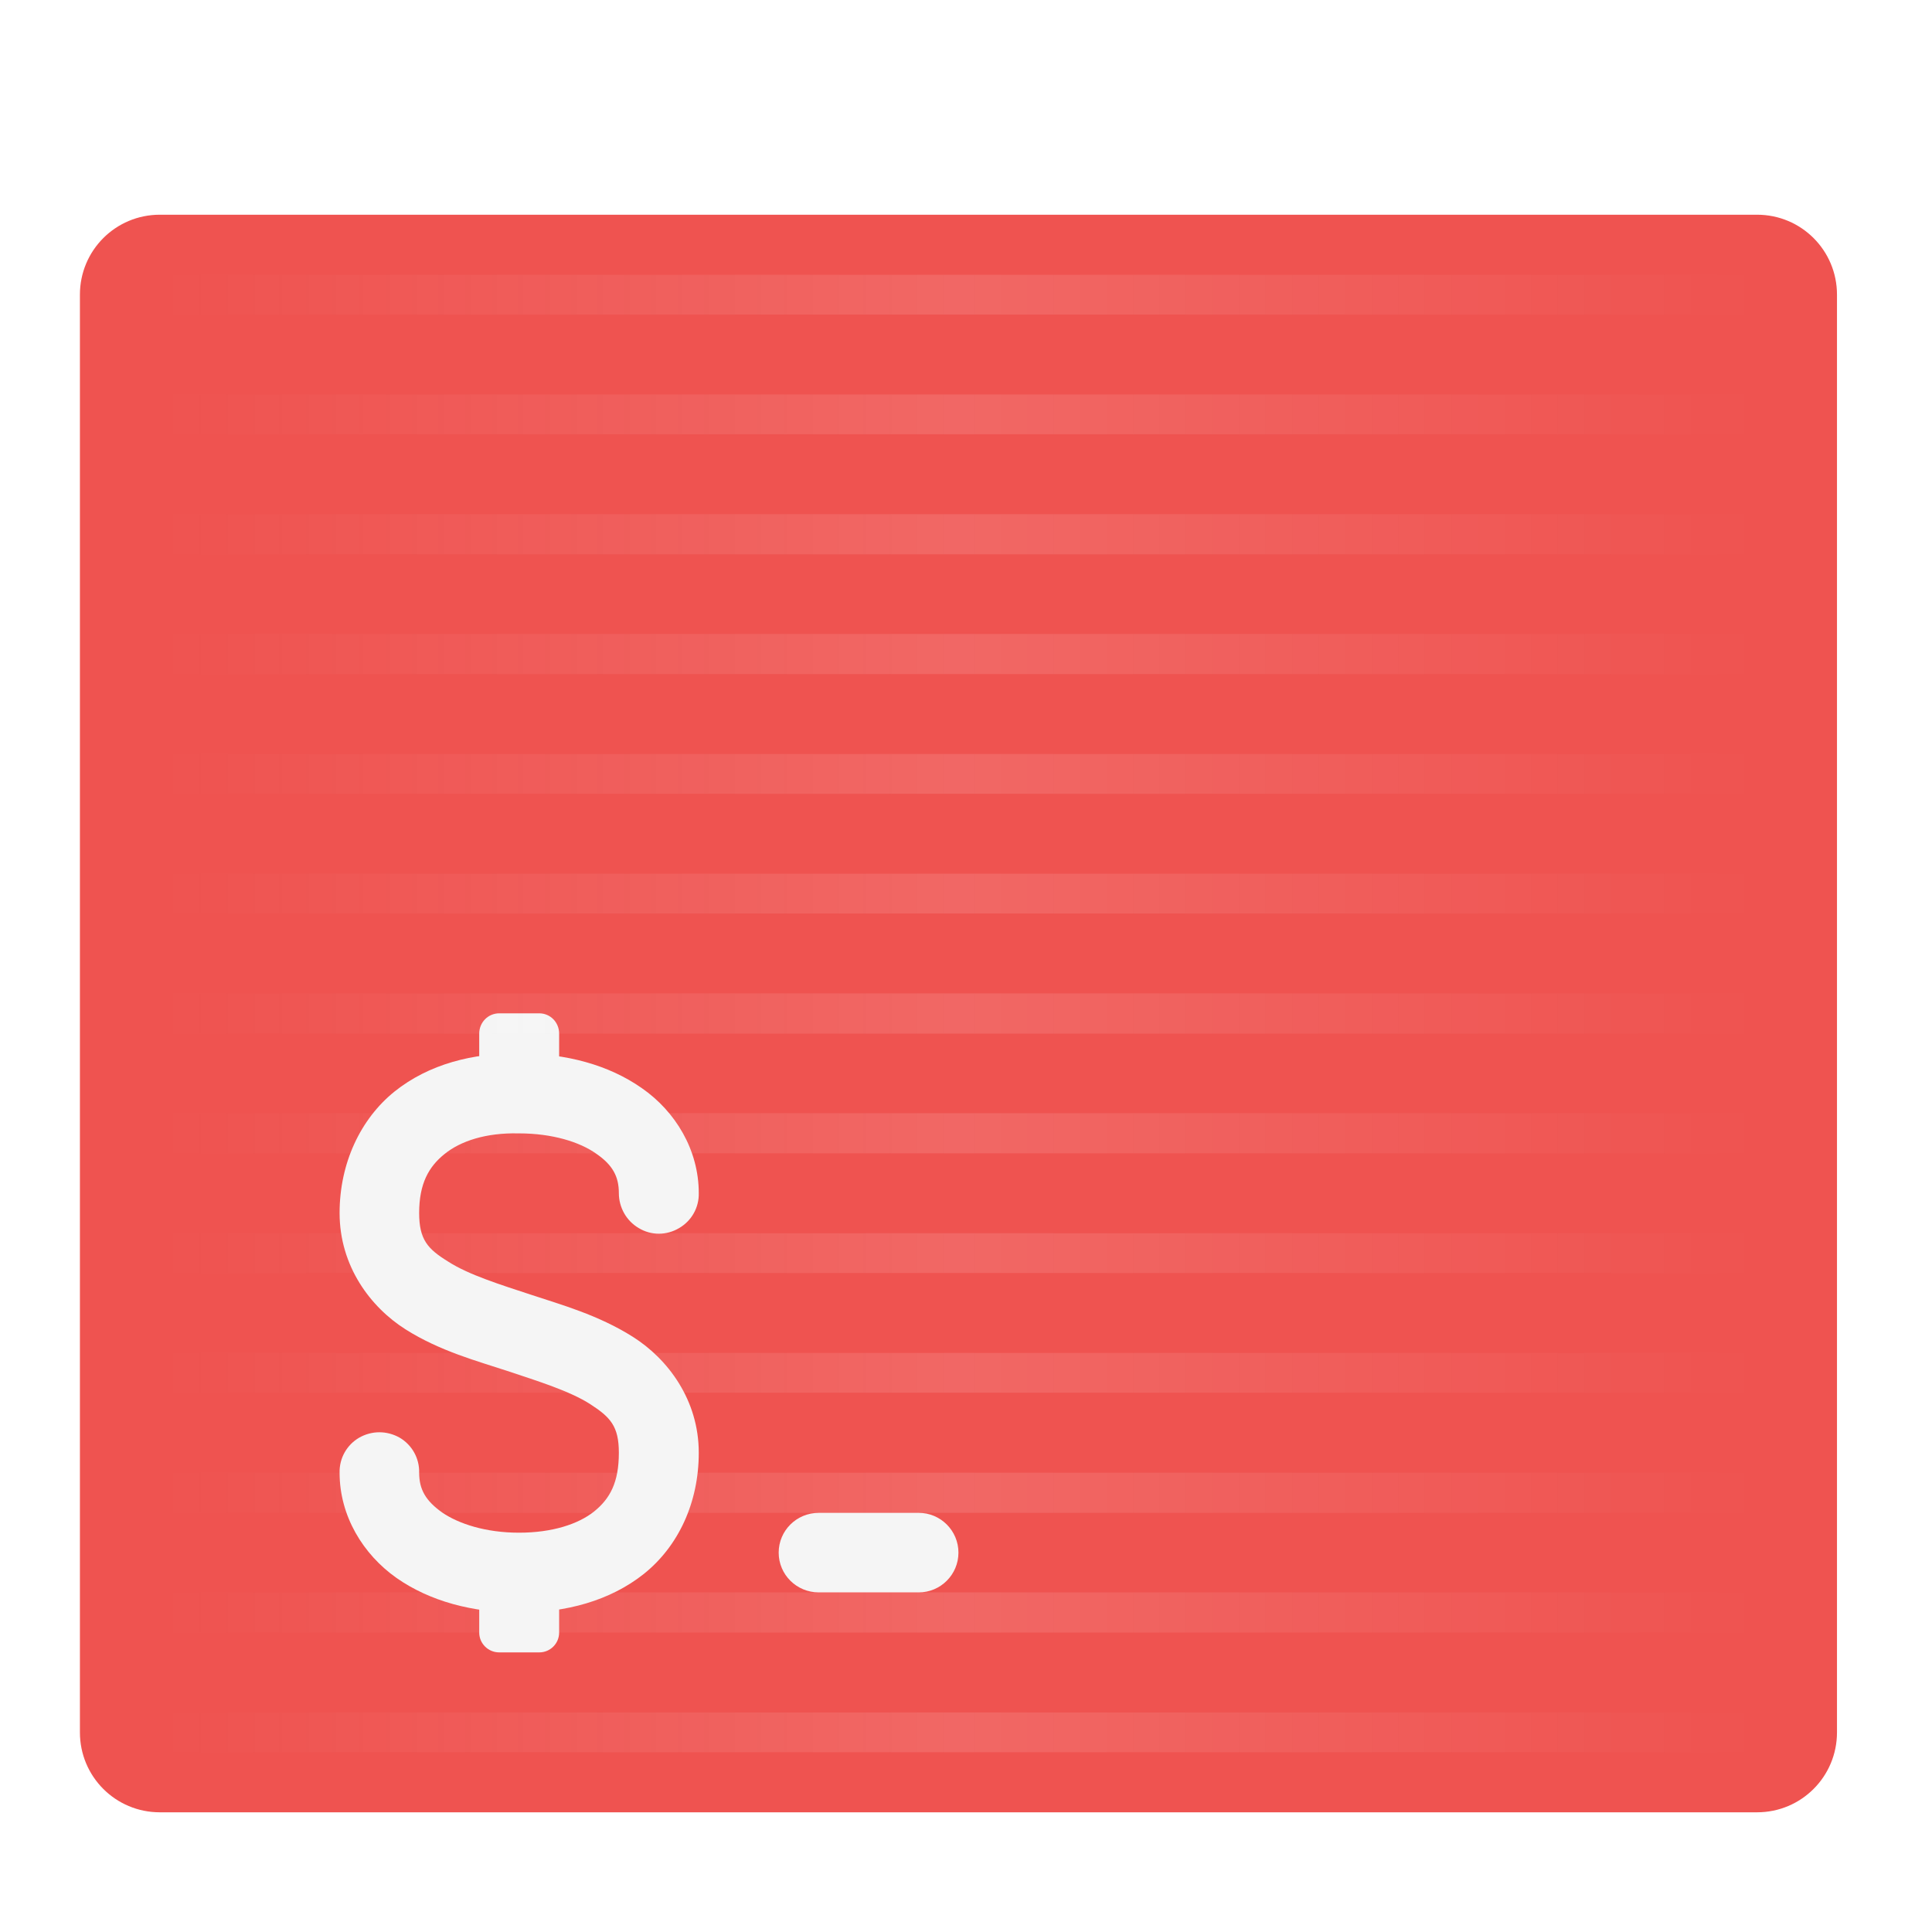
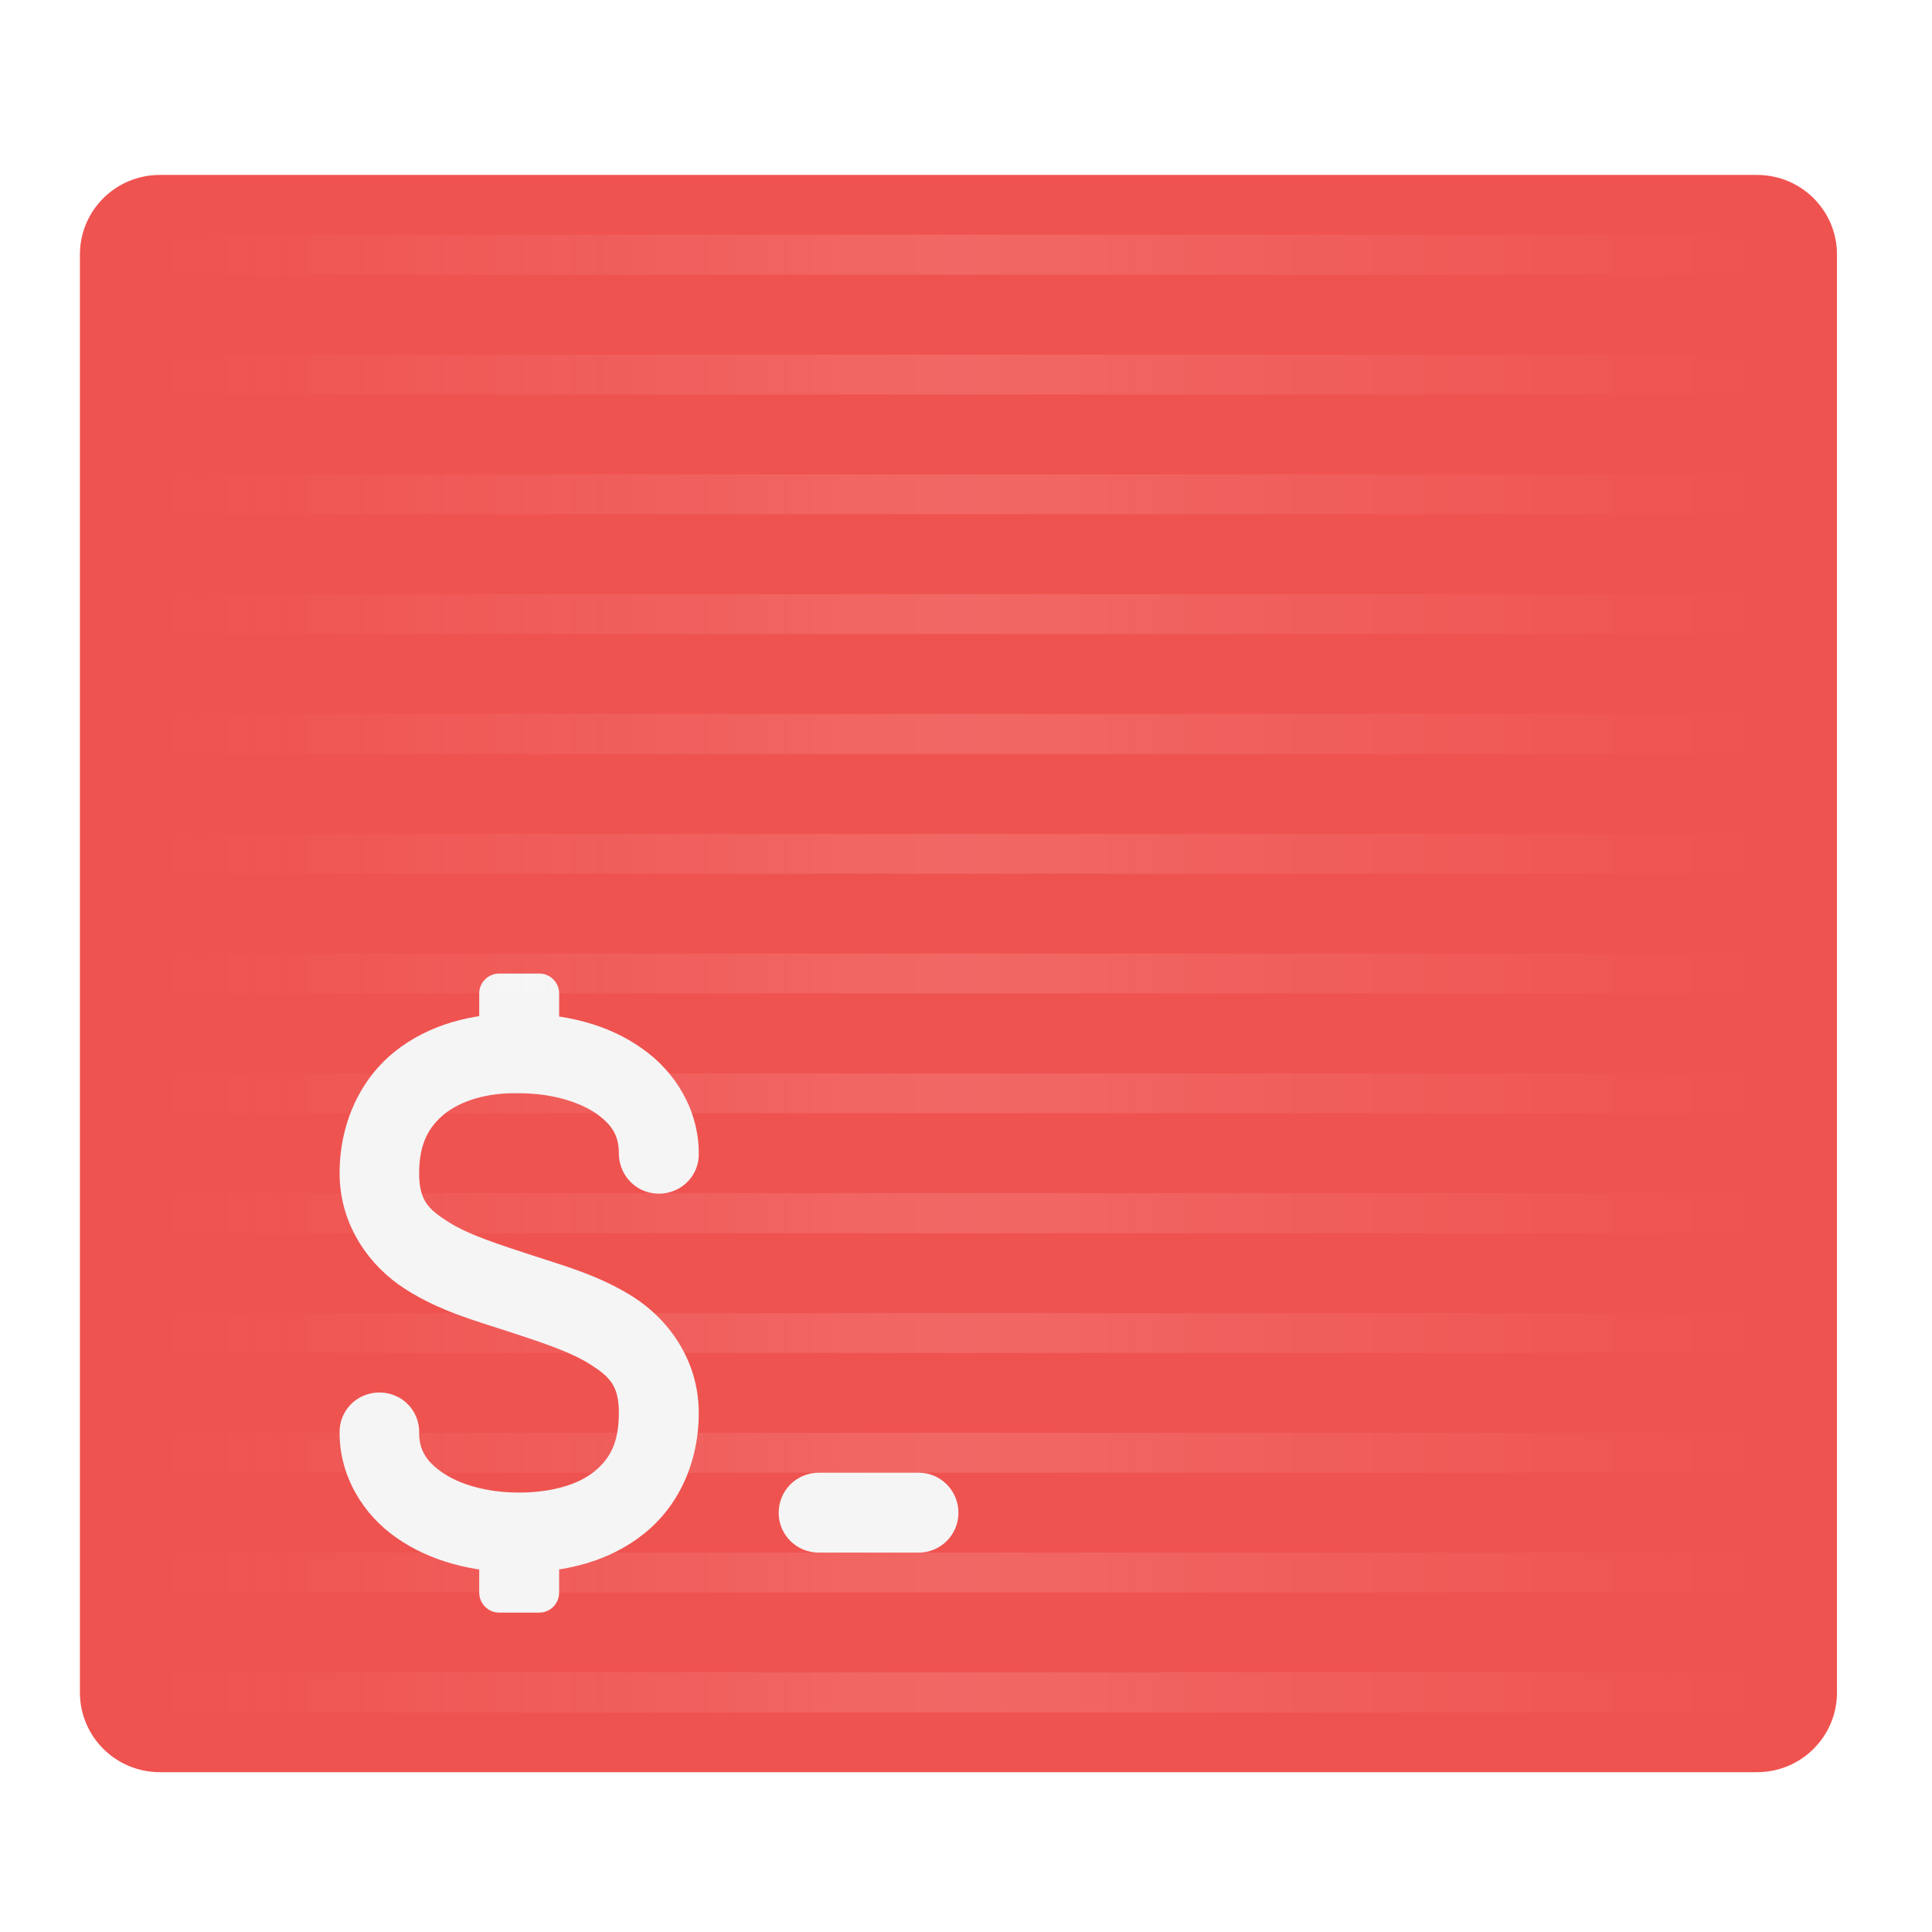
<svg xmlns="http://www.w3.org/2000/svg" width="22px" height="22px" viewBox="0 0 22 22" version="1.1">
  <defs>
-     <linearGradient id="linear0" gradientUnits="userSpaceOnUse" x1="42.333" y1="43" x2="465.667" y2="43" gradientTransform="matrix(0.0429688,0,0,0.0429688,0.000000286458,9.693034)">
+     <linearGradient id="linear0" gradientUnits="userSpaceOnUse" x1="42.333" y1="43" x2="465.667" y2="43" gradientTransform="matrix(0.0429688,0,0,0.0429688,0.000000286458,9.238281)">
      <stop offset="0" style="stop-color:rgb(97.255%,97.255%,97.255%);stop-opacity:0;" />
      <stop offset="0.5" style="stop-color:rgb(100%,100%,100%);stop-opacity:0.118;" />
      <stop offset="1" style="stop-color:rgb(99.608%,99.608%,99.608%);stop-opacity:0;" />
    </linearGradient>
  </defs>
  <g id="surface1">
-     <path style=" stroke:none;fill-rule:nonzero;fill:rgb(93.725%,32.549%,31.373%);fill-opacity:1;" d="M 1.82 2.445 L 20.008 2.445 C 20.512 2.445 20.918 2.852 20.918 3.355 L 20.918 19.727 C 20.918 20.23 20.512 20.637 20.008 20.637 L 1.82 20.637 C 1.316 20.637 0.91 20.23 0.91 19.727 L 0.91 3.355 C 0.91 2.852 1.316 2.445 1.82 2.445 Z M 1.82 2.445 " />
-     <path style=" stroke:none;fill-rule:nonzero;fill:rgb(96.078%,96.078%,96.078%);fill-opacity:1;" d="M 5.684 11.539 L 6.141 11.539 C 6.266 11.539 6.367 11.641 6.367 11.77 L 6.367 12.449 C 6.367 12.574 6.266 12.676 6.141 12.676 L 5.684 12.676 C 5.559 12.676 5.457 12.574 5.457 12.449 L 5.457 11.77 C 5.457 11.641 5.559 11.539 5.684 11.539 Z M 5.684 11.539 " />
-     <path style=" stroke:none;fill-rule:nonzero;fill:url(#linear0);" d="M 1.82 3.129 L 1.82 3.582 L 20.008 3.582 L 20.008 3.129 Z M 1.82 4.492 L 1.82 4.945 L 20.008 4.945 L 20.008 4.492 Z M 1.82 5.855 L 1.82 6.312 L 20.008 6.312 L 20.008 5.855 Z M 1.82 7.219 L 1.82 7.676 L 20.008 7.676 L 20.008 7.219 Z M 1.82 8.586 L 1.82 9.039 L 20.008 9.039 L 20.008 8.586 Z M 1.82 9.949 L 1.82 10.402 L 20.008 10.402 L 20.008 9.949 Z M 1.82 11.312 L 1.82 11.77 L 20.008 11.77 L 20.008 11.312 Z M 1.82 12.676 L 1.82 13.133 L 20.008 13.133 L 20.008 12.676 Z M 1.82 14.043 L 1.82 14.496 L 20.008 14.496 L 20.008 14.043 Z M 1.82 15.406 L 1.82 15.859 L 20.008 15.859 L 20.008 15.406 Z M 1.82 16.77 L 1.82 17.227 L 20.008 17.227 L 20.008 16.77 Z M 1.82 18.133 L 1.82 18.59 L 20.008 18.59 L 20.008 18.133 Z M 1.82 19.5 L 1.82 19.953 L 20.008 19.953 L 20.008 19.5 Z M 1.82 19.5 " />
-     <path style=" stroke:none;fill-rule:nonzero;fill:rgb(96.078%,96.078%,96.078%);fill-opacity:1;" d="M 9.324 17.227 L 10.461 17.227 C 10.711 17.227 10.914 17.43 10.914 17.68 C 10.914 17.93 10.711 18.133 10.461 18.133 L 9.324 18.133 C 9.07 18.133 8.867 17.93 8.867 17.68 C 8.867 17.43 9.07 17.227 9.324 17.227 Z M 9.324 17.227 " />
-     <path style=" stroke:none;fill-rule:nonzero;fill:rgb(96.078%,96.078%,96.078%);fill-opacity:1;" d="M 5.684 17.68 L 6.141 17.68 C 6.266 17.68 6.367 17.781 6.367 17.906 L 6.367 18.59 C 6.367 18.715 6.266 18.816 6.141 18.816 L 5.684 18.816 C 5.559 18.816 5.457 18.715 5.457 18.59 L 5.457 17.906 C 5.457 17.781 5.559 17.68 5.684 17.68 Z M 5.684 17.68 " />
-     <path style=" stroke:none;fill-rule:nonzero;fill:rgb(96.078%,96.078%,96.078%);fill-opacity:1;" d="M 5.918 11.996 C 5.387 11.988 4.883 12.117 4.492 12.43 C 4.105 12.742 3.867 13.246 3.867 13.812 C 3.867 14.422 4.223 14.887 4.617 15.137 C 5.012 15.387 5.441 15.5 5.77 15.609 C 6.125 15.727 6.488 15.84 6.719 15.988 C 6.949 16.137 7.047 16.238 7.047 16.543 C 7.047 16.883 6.945 17.066 6.766 17.211 C 6.586 17.355 6.289 17.453 5.91 17.453 C 5.531 17.453 5.223 17.352 5.035 17.223 C 4.848 17.09 4.773 16.961 4.773 16.77 C 4.777 16.605 4.691 16.453 4.551 16.371 C 4.406 16.289 4.234 16.289 4.09 16.371 C 3.949 16.453 3.863 16.605 3.867 16.77 C 3.867 17.262 4.133 17.699 4.516 17.969 C 4.895 18.234 5.383 18.363 5.91 18.363 C 6.441 18.363 6.945 18.23 7.332 17.922 C 7.723 17.609 7.957 17.113 7.957 16.543 C 7.957 15.938 7.602 15.473 7.207 15.223 C 6.812 14.973 6.383 14.855 6.055 14.746 C 5.699 14.629 5.336 14.516 5.105 14.367 C 4.871 14.223 4.773 14.117 4.773 13.812 C 4.773 13.477 4.883 13.285 5.062 13.141 C 5.246 12.992 5.535 12.898 5.902 12.906 C 5.906 12.906 5.91 12.906 5.91 12.906 C 6.289 12.906 6.602 13.004 6.789 13.137 C 6.977 13.266 7.047 13.398 7.047 13.586 C 7.047 13.75 7.133 13.902 7.273 13.984 C 7.414 14.07 7.59 14.07 7.734 13.984 C 7.875 13.902 7.961 13.75 7.957 13.586 C 7.957 13.094 7.691 12.656 7.309 12.391 C 6.93 12.125 6.445 11.996 5.918 11.996 Z M 5.918 11.996 " />
+     <path style=" stroke:none;fill-rule:nonzero;fill:rgb(93.725%,32.549%,31.373%);fill-opacity:1;" d="M 1.82 1.992 L 20.008 1.992 C 20.512 1.992 20.918 2.398 20.918 2.898 L 20.918 19.273 C 20.918 19.773 20.512 20.18 20.008 20.18 L 1.82 20.18 C 1.316 20.18 0.91 19.773 0.91 19.273 L 0.91 2.898 C 0.91 2.398 1.316 1.992 1.82 1.992 Z M 1.82 1.992 " />
+     <path style=" stroke:none;fill-rule:nonzero;fill:rgb(96.078%,96.078%,96.078%);fill-opacity:1;" d="M 5.684 11.086 L 6.141 11.086 C 6.266 11.086 6.367 11.188 6.367 11.312 L 6.367 11.996 C 6.367 12.121 6.266 12.223 6.141 12.223 L 5.684 12.223 C 5.559 12.223 5.457 12.121 5.457 11.996 L 5.457 11.312 C 5.457 11.188 5.559 11.086 5.684 11.086 Z M 5.684 11.086 " />
+     <path style=" stroke:none;fill-rule:nonzero;fill:url(#linear0);" d="M 1.82 2.672 L 1.82 3.129 L 20.008 3.129 L 20.008 2.672 Z M 1.82 4.039 L 1.82 4.492 L 20.008 4.492 L 20.008 4.039 Z M 1.82 5.402 L 1.82 5.855 L 20.008 5.855 L 20.008 5.402 Z M 1.82 6.766 L 1.82 7.219 L 20.008 7.219 L 20.008 6.766 Z M 1.82 8.129 L 1.82 8.586 L 20.008 8.586 L 20.008 8.129 Z M 1.82 9.496 L 1.82 9.949 L 20.008 9.949 L 20.008 9.496 Z M 1.82 10.859 L 1.82 11.312 L 20.008 11.312 L 20.008 10.859 Z M 1.82 12.223 L 1.82 12.676 L 20.008 12.676 L 20.008 12.223 Z M 1.82 13.586 L 1.82 14.043 L 20.008 14.043 L 20.008 13.586 Z M 1.82 14.953 L 1.82 15.406 L 20.008 15.406 L 20.008 14.953 Z M 1.82 16.316 L 1.82 16.77 L 20.008 16.77 L 20.008 16.316 Z M 1.82 17.68 L 1.82 18.133 L 20.008 18.133 L 20.008 17.68 Z M 1.82 19.043 L 1.82 19.5 L 20.008 19.5 L 20.008 19.043 Z M 1.82 19.043 " />
+     <path style=" stroke:none;fill-rule:nonzero;fill:rgb(96.078%,96.078%,96.078%);fill-opacity:1;" d="M 9.324 16.77 L 10.461 16.77 C 10.711 16.77 10.914 16.973 10.914 17.227 C 10.914 17.477 10.711 17.68 10.461 17.68 L 9.324 17.68 C 9.07 17.68 8.867 17.477 8.867 17.227 C 8.867 16.973 9.07 16.77 9.324 16.77 Z M 9.324 16.77 " />
+     <path style=" stroke:none;fill-rule:nonzero;fill:rgb(96.078%,96.078%,96.078%);fill-opacity:1;" d="M 5.684 17.227 L 6.141 17.227 C 6.266 17.227 6.367 17.328 6.367 17.453 L 6.367 18.133 C 6.367 18.262 6.266 18.363 6.141 18.363 L 5.684 18.363 C 5.559 18.363 5.457 18.262 5.457 18.133 L 5.457 17.453 C 5.457 17.328 5.559 17.227 5.684 17.227 Z M 5.684 17.227 " />
+     <path style=" stroke:none;fill-rule:nonzero;fill:rgb(96.078%,96.078%,96.078%);fill-opacity:1;" d="M 5.918 11.543 C 5.387 11.531 4.883 11.664 4.492 11.977 C 4.105 12.289 3.867 12.789 3.867 13.359 C 3.867 13.965 4.223 14.43 4.617 14.68 C 5.012 14.934 5.441 15.047 5.77 15.156 C 6.125 15.273 6.488 15.387 6.719 15.535 C 6.949 15.68 7.047 15.785 7.047 16.09 C 7.047 16.43 6.945 16.613 6.766 16.758 C 6.586 16.902 6.289 16.996 5.91 16.996 C 5.531 16.996 5.223 16.898 5.035 16.766 C 4.848 16.637 4.773 16.504 4.773 16.316 C 4.777 16.152 4.691 16 4.551 15.918 C 4.406 15.836 4.234 15.836 4.09 15.918 C 3.949 16 3.863 16.152 3.867 16.316 C 3.867 16.809 4.133 17.246 4.516 17.512 C 4.895 17.777 5.383 17.906 5.91 17.906 C 6.441 17.906 6.945 17.777 7.332 17.465 C 7.723 17.156 7.957 16.656 7.957 16.09 C 7.957 15.48 7.602 15.016 7.207 14.766 C 6.812 14.516 6.383 14.402 6.055 14.293 C 5.699 14.176 5.336 14.062 5.105 13.914 C 4.871 13.766 4.773 13.664 4.773 13.359 C 4.773 13.02 4.883 12.832 5.062 12.684 C 5.246 12.539 5.535 12.441 5.902 12.449 C 5.906 12.449 5.91 12.449 5.91 12.449 C 6.289 12.449 6.602 12.551 6.789 12.68 C 6.977 12.812 7.047 12.941 7.047 13.133 C 7.047 13.297 7.133 13.449 7.273 13.531 C 7.414 13.613 7.59 13.613 7.734 13.531 C 7.875 13.449 7.961 13.297 7.957 13.133 C 7.957 12.641 7.691 12.203 7.309 11.938 C 6.93 11.668 6.445 11.543 5.918 11.543 Z M 5.918 11.543 " />
  </g>
</svg>
